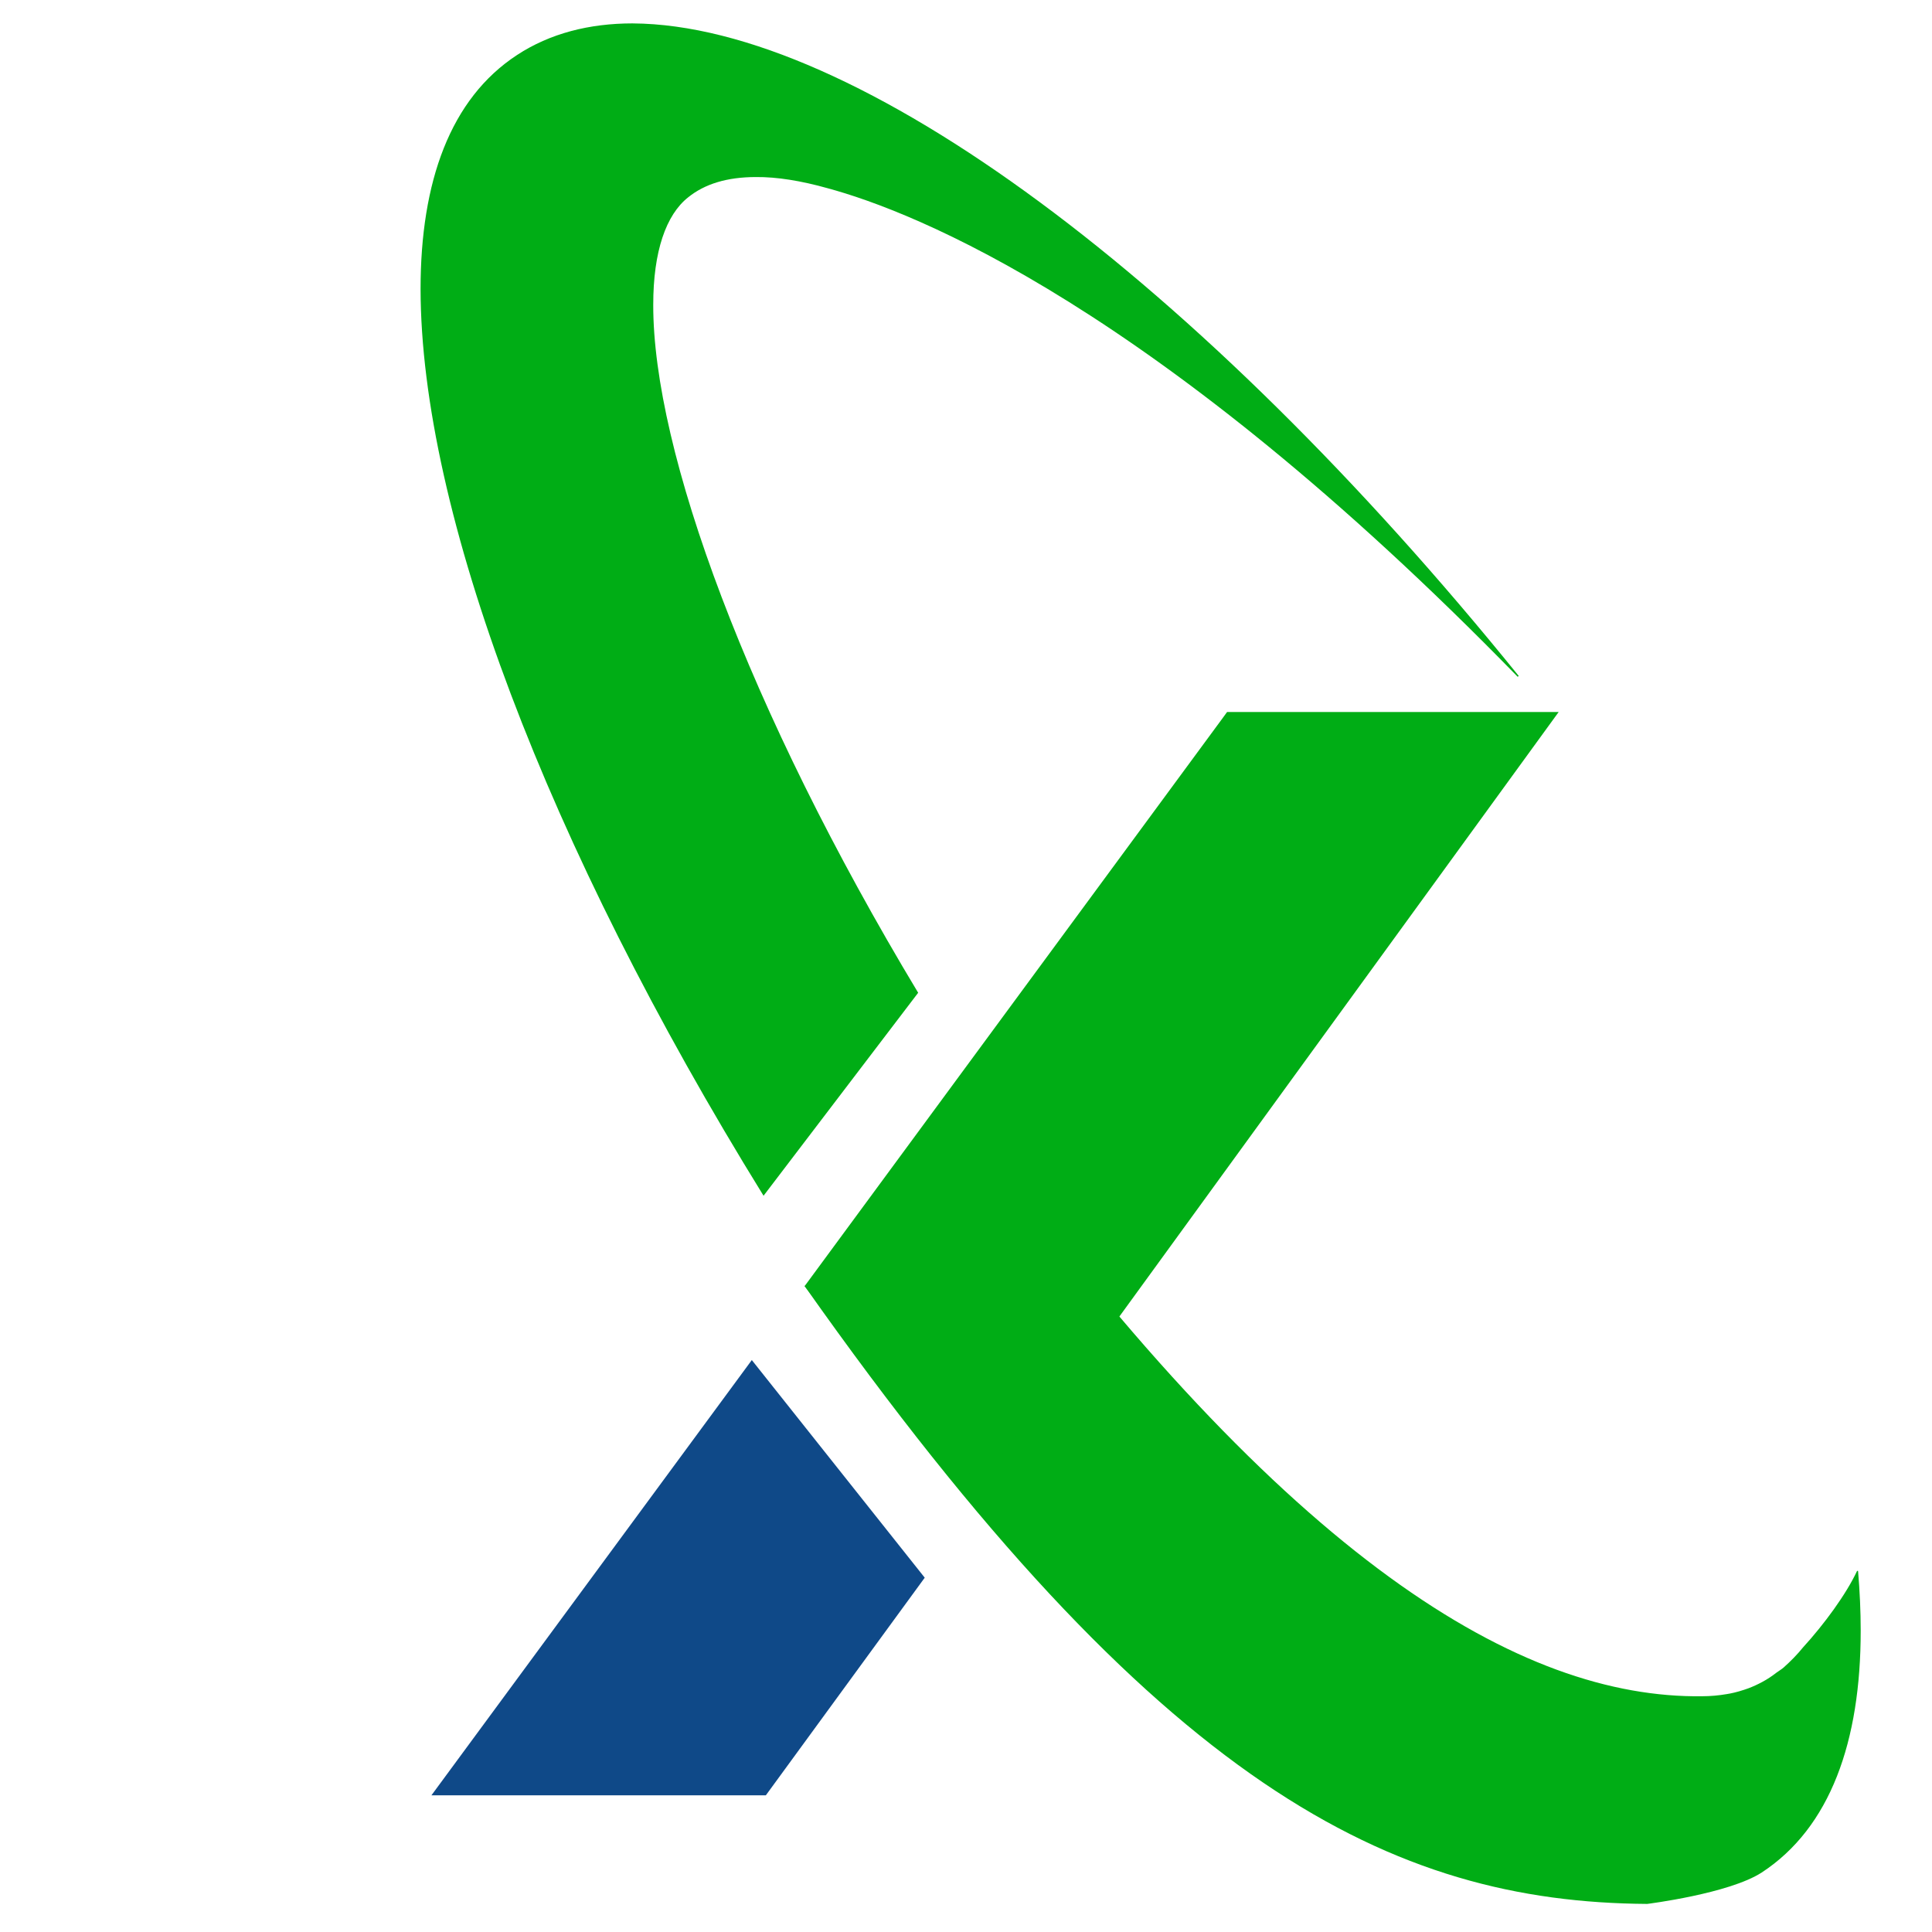
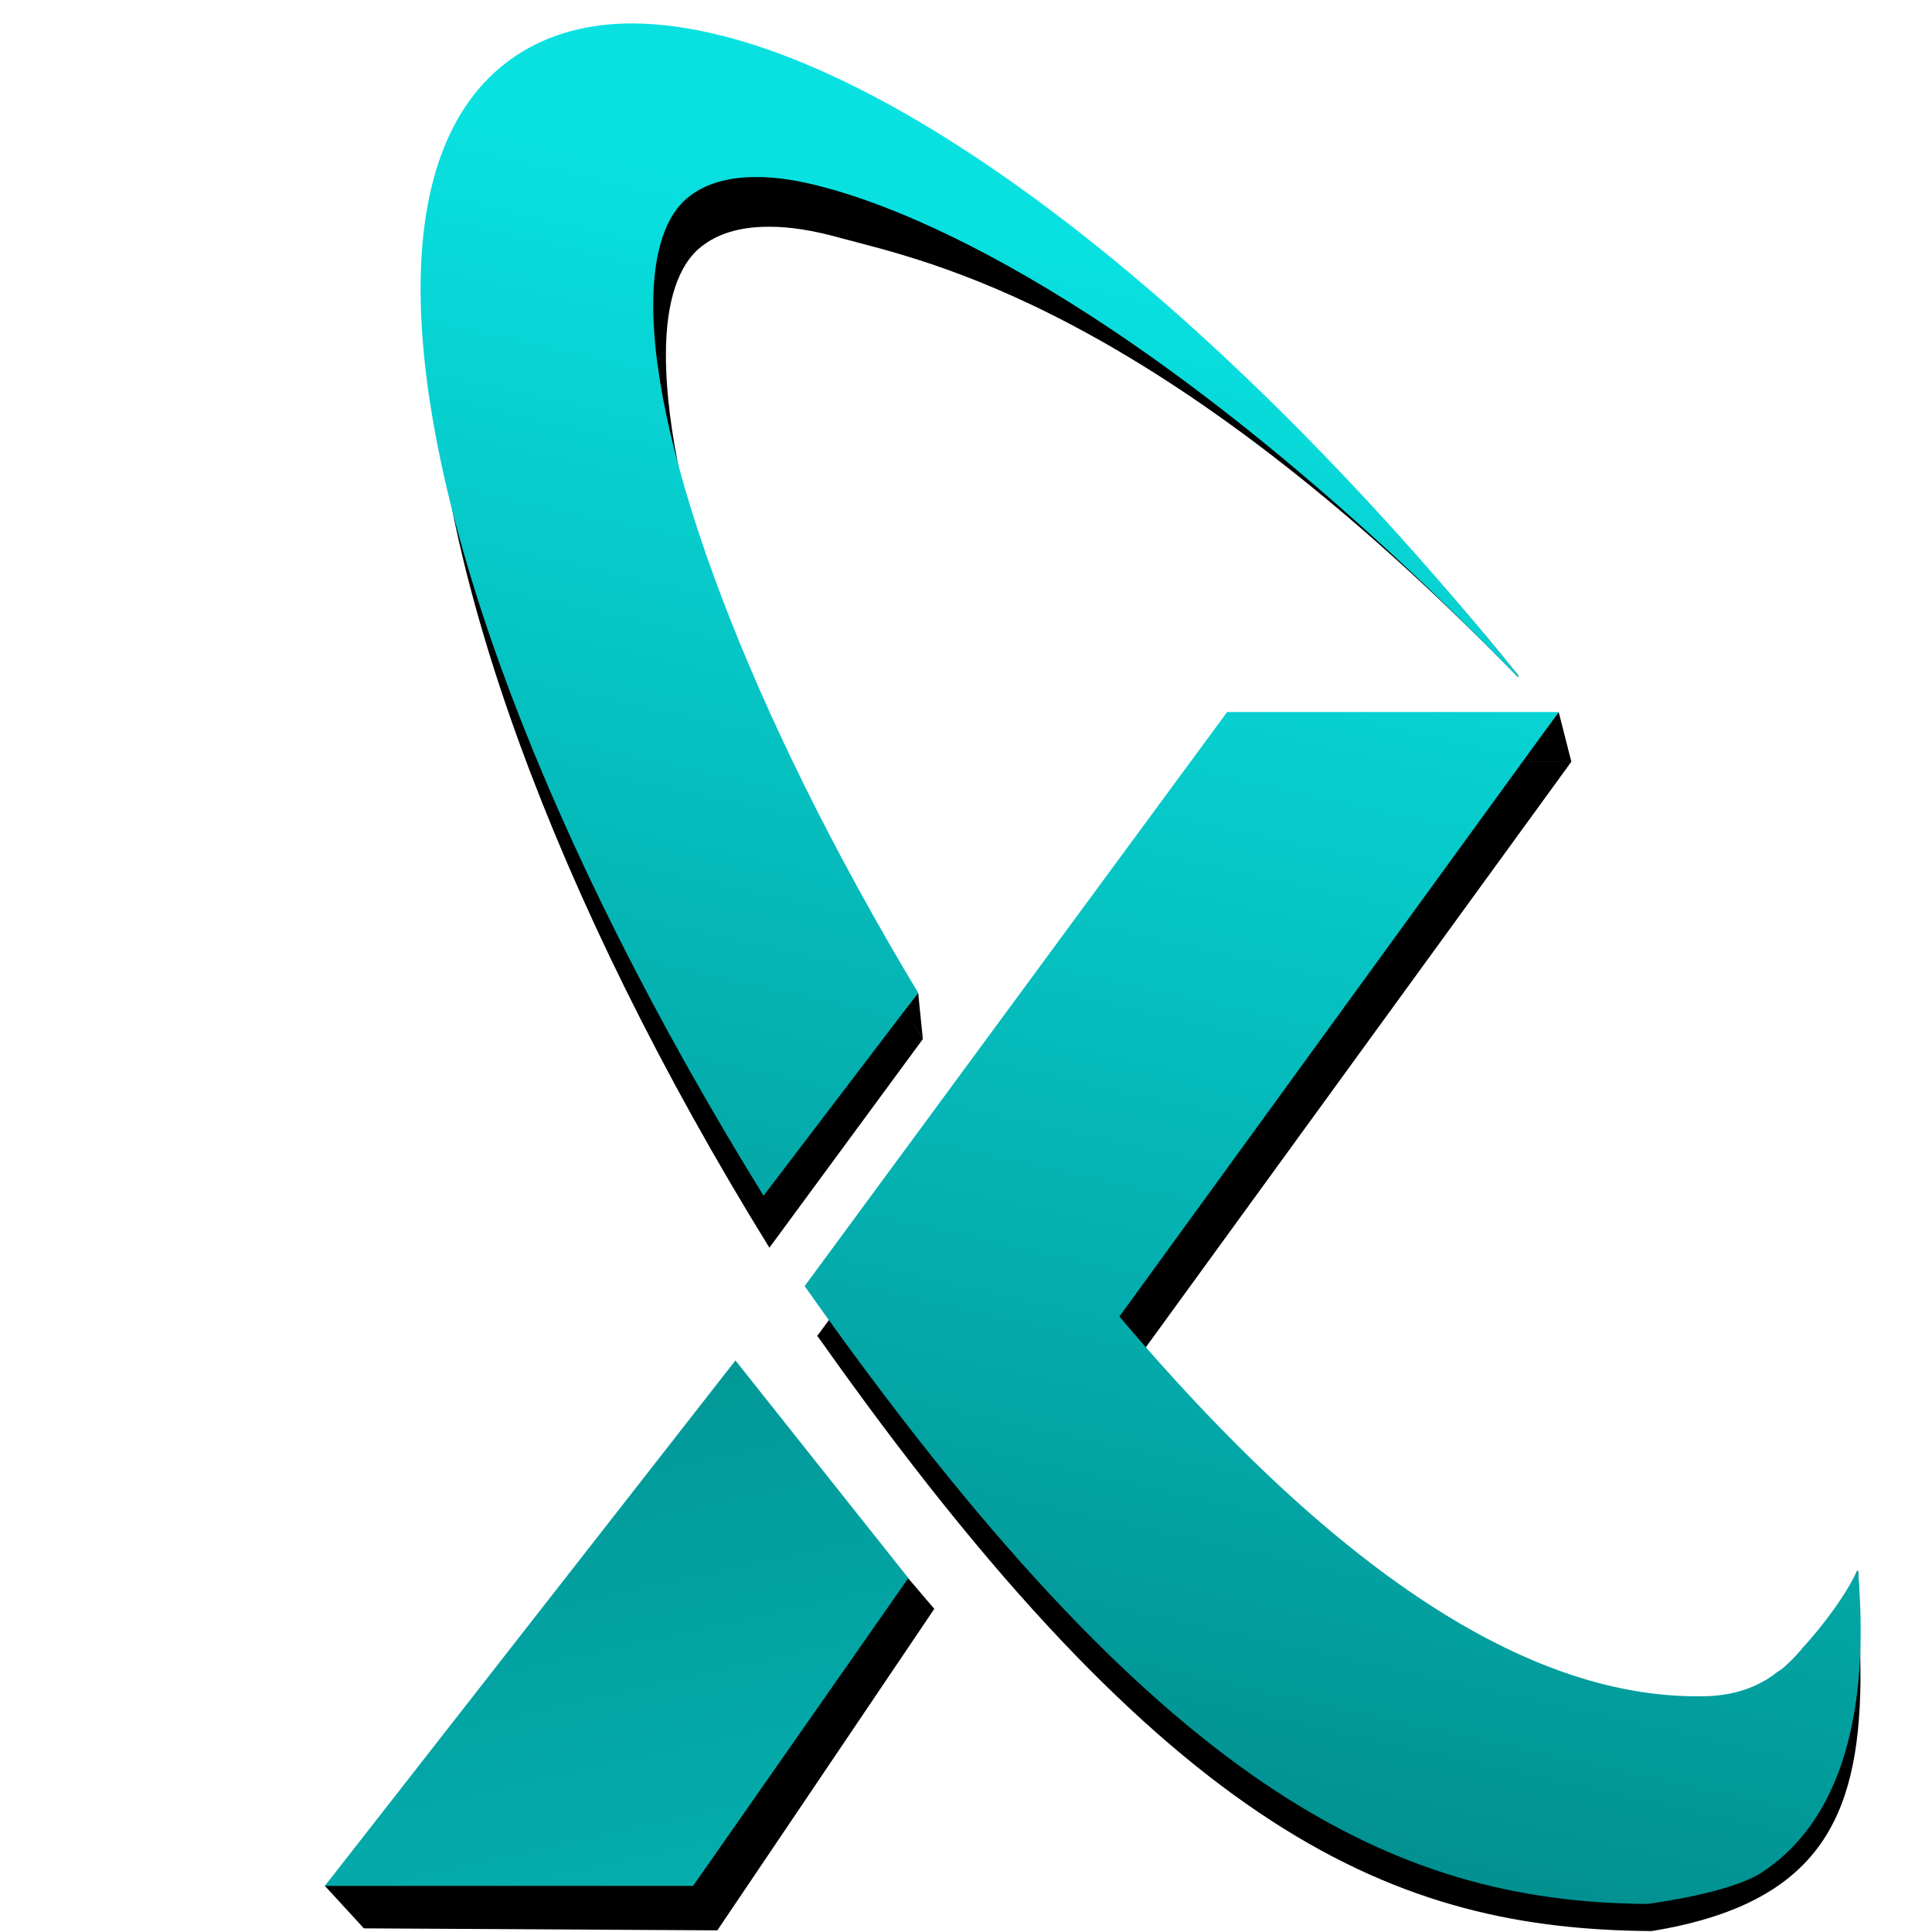
- <svg xmlns="http://www.w3.org/2000/svg" version="1.1" id="svg2" xml:space="preserve" width="150" height="150" viewBox="0 0 150 150">
+ <svg xmlns="http://www.w3.org/2000/svg" xmlns:xlink="http://www.w3.org/1999/xlink" version="1.1" id="svg2" xml:space="preserve" width="150" height="150" viewBox="0 0 150 150">
  <defs id="defs6">
+     <linearGradient id="linearGradient1266">
+       <stop style="stop-color:#008181;stop-opacity:1" offset="0" id="stop1262" />
+       <stop style="stop-color:#09e1e1;stop-opacity:1" offset="1" id="stop1264" />
+     </linearGradient>
+     <linearGradient id="linearGradient18249">
+       <stop style="stop-color:#008181;stop-opacity:1" offset="0" id="stop18245" />
+       <stop style="stop-color:#09e1e1;stop-opacity:1" offset="1" id="stop18247" />
+     </linearGradient>
    <clipPath clipPathUnits="userSpaceOnUse" id="clipPath18">
      <path d="M 0,360 H 576 V 0 H 0 Z" id="path16" />
    </clipPath>
+     <clipPath clipPathUnits="userSpaceOnUse" id="clipPath18-2">
+       <path d="M 0,360 H 576 V 0 H 0 Z" id="path16-2" />
+     </clipPath>
+     <linearGradient xlink:href="#linearGradient18249" id="linearGradient18251" x1="296.678" y1="208.413" x2="324.928" y2="81.818" gradientUnits="userSpaceOnUse" />
+     <linearGradient xlink:href="#linearGradient1266" id="linearGradient18253" x1="44.283" y1="61.596" x2="72.534" y2="-64.999" gradientUnits="userSpaceOnUse" />
  </defs>
-   <g id="g8" transform="matrix(1.333333,0,0,-1.333333,-294.7756,336.9619)">
-     <path d="m 361.19,111.515 h -150.334 v 150.334 h 150.334 z" style="fill:none;fill-opacity:1;fill-rule:nonzero;stroke:none;stroke-opacity:1" id="path10" />
-     <g id="g1026" transform="translate(-4.143885,2.848921)" style="stroke:none;stroke-opacity:1">
-       <g id="g977" style="stroke:none;stroke-opacity:1">
-         <g id="g12" style="stroke:none;stroke-opacity:1">
-           <g id="g14" clip-path="url(#clipPath18)" style="stroke:none;stroke-opacity:1">
-             <g id="g20" transform="translate(224.0767,228.4834)" style="stroke:none;stroke-opacity:1" />
-             <g id="g24" transform="translate(297.1084,207.5693)" style="stroke:none;stroke-opacity:1" />
-             <g id="g28" transform="translate(297.1094,206.7285)" style="stroke:none;stroke-opacity:1">
-               <path d="M 0,0 V 0.841 Z M -22.918,-31.721 -14.925,-41.968 15.575,0 H 0.423 Z m -2.111,-0.024 24.348,33.086 0.25,0.344 h 19.309 l -33.757,-46.453 z" style="fill:#00ad15;fill-opacity:1;fill-rule:nonzero;stroke:none;stroke-opacity:1" id="path30" />
+   <g id="layer2" style="display:inline">
+     <g id="g1026-6" transform="matrix(1.333333,0,0,-1.333333,-299.3164,337.0224)" style="fill:#000000;fill-opacity:1;stroke:none;stroke-opacity:1">
+       <g id="g977-6" style="fill:#000000;fill-opacity:1;stroke:none;stroke-opacity:1">
+         <g id="g12-6" style="fill:#000000;fill-opacity:1;stroke:none;stroke-opacity:1">
+           <g id="g14-8" clip-path="url(#clipPath18-2)" style="fill:#000000;fill-opacity:1;stroke:none;stroke-opacity:1">
+             <g id="g20-1" transform="translate(224.0767,228.4834)" style="fill:#000000;fill-opacity:1;stroke:none;stroke-opacity:1" />
+             <g id="g24-4" transform="translate(297.1084,207.5693)" style="fill:#000000;fill-opacity:1;stroke:none;stroke-opacity:1" />
+             <g id="g28-8" transform="translate(297.1094,206.7285)" style="fill:#000000;fill-opacity:1;stroke:none;stroke-opacity:1">
+               <path d="M 0,0 V 0.841 Z M -22.918,-31.721 -14.925,-41.968 15.575,0 H 0.423 Z m -2.111,-0.024 24.348,33.086 0.25,0.344 h 19.309 l -33.757,-46.453 z" style="fill:#000000;fill-opacity:1;fill-rule:nonzero;stroke:none;stroke-opacity:1" id="path30-0" />
            </g>
-             <g id="g32" transform="translate(251.8486,146.0889)" style="stroke:none;stroke-opacity:1">
-               <path d="M 0,0 H 17.581 L 26.27,11.892 17.176,23.333 Z" style="fill:#0f4988;fill-opacity:1;fill-rule:nonzero;stroke:none;stroke-opacity:1" id="path34" />
+             <g id="g32-2" transform="translate(251.8486,146.0889)" style="fill:#000000;fill-opacity:1;stroke:none;stroke-opacity:1">
+               <path d="M 0,0 H 17.581 L 26.27,11.892 17.176,23.333 Z" style="fill:#000000;fill-opacity:1;fill-rule:nonzero;stroke:none;stroke-opacity:1" id="path34-0" />
            </g>
-             <g id="g36" transform="translate(253.3486,146.8398)" style="stroke:none;stroke-opacity:1">
-               <path style="fill:#0f4988;fill-opacity:1;fill-rule:nonzero;stroke:none;stroke-opacity:1" d="M -1.5,-1.508 H -3.001 L 15.655,23.837 25.724,11.164 16.472,-1.508 Z" id="path7210" />
+             <g id="g36-7" transform="translate(253.3486,146.8398)" style="fill:#000000;fill-opacity:1;stroke:none;stroke-opacity:1">
+               <path style="fill:#000000;fill-opacity:1;fill-rule:nonzero;stroke:none;stroke-opacity:1" d="M -7.673,-6.361 -9.943,-3.887 15.655,23.837 25.543,12.243 12.909,-6.477 Z" id="path7210-8" />
            </g>
-             <g id="g40" transform="translate(348.4717,139.6377)" style="stroke:none;stroke-opacity:1">
-               <path style="fill:#00ad15;fill-opacity:1;fill-rule:nonzero;stroke:none;stroke-width:1;stroke-opacity:1" d="M -76.391,35.346 C -55.782,6.12 -42.17,-0.527 -27.332,-0.63 v 0 c 0,0 4.762,0.591 6.674,1.831 3.991,2.614 5.763,7.631 5.76,14.086 0,1.119 -0.052,2.277 -0.154,3.473 l -0.056,0.002 c -0.633,-1.354 -1.907,-3.098 -3.152,-4.459 -0.331,-0.41 -0.704,-0.79 -1.128,-1.169 -0.133,-0.115 -0.281,-0.197 -0.419,-0.3 -0.136,-0.103 -0.27,-0.205 -0.407,-0.292 -0.126,-0.081 -0.253,-0.159 -0.384,-0.23 -0.288,-0.157 -0.564,-0.282 -0.826,-0.382 -0.082,-0.03 -0.165,-0.059 -0.248,-0.086 -0.431,-0.144 -0.791,-0.221 -1.024,-0.256 -0.457,-0.078 -0.931,-0.124 -1.433,-0.125 -10.525,-0.141 -24.026,7.806 -42.114,32.546 z" id="path3256" />
-               <path style="fill:#00ad15;fill-opacity:1;fill-rule:nonzero;stroke:none;stroke-width:1.333;stroke-opacity:1" d="m 62.756,13.986 c -3.371,0 -6.422,0.778 -8.973,2.451 -5.197,3.397 -7.496,9.858 -7.496,18.166 0.02,17.231 9.773,43.143 26.629,70.404 L 84.92,89.248 C 71.673,67.233 64.328,47.137 64.352,35.836 c -0.003,-4.16 1,-6.995 2.711,-8.346 1.285,-1.037 3.013,-1.57 5.248,-1.574 1.644,-0.016 3.522,0.29 5.586,0.869 6.645,1.8 25.509,9.138 53.57,37.93 l 0.08,-0.066 c -24.785,-30.66 -51.455,-50.555 -68.791,-50.662 z" transform="matrix(0.75,0,0,-0.75,-133.4717,119.3623)" id="path42" />
+             <g id="g40-2" transform="translate(348.4717,139.6377)" style="fill:#000000;fill-opacity:1;stroke:none;stroke-opacity:1">
+               <path style="fill:#000000;fill-opacity:1;fill-rule:nonzero;stroke:none;stroke-width:1;stroke-opacity:1" d="M -76.391,35.346 C -55.782,6.12 -42.639,0.786 -27.801,0.683 c 9.68,1.588 12.071,6.534 12.152,14.558 0,1.119 -0.04,5.218 -0.142,6.414 l -0.056,0.002 c -0.633,-1.354 -1.169,-5.992 -2.414,-7.353 -0.331,-0.41 -0.704,-0.79 -1.128,-1.169 -0.133,-0.115 -0.281,-0.197 -0.419,-0.3 -0.136,-0.103 -0.27,-0.205 -0.407,-0.292 -0.126,-0.081 -0.253,-0.159 -0.384,-0.23 -0.288,-0.157 -0.564,-0.282 -0.826,-0.382 -0.082,-0.03 -0.165,-0.059 -0.248,-0.086 -0.431,-0.144 -0.791,-0.221 -1.024,-0.256 -0.457,-0.078 -0.931,-0.124 -1.433,-0.125 -10.525,-0.141 -24.026,7.806 -42.114,32.546 z" id="path3256-1" />
+               <path style="fill:#000000;fill-opacity:1;fill-rule:nonzero;stroke:none;stroke-width:1.333;stroke-opacity:1" d="m 62.756,13.986 c -3.371,0 -6.422,0.778 -8.973,2.451 -5.197,3.397 -7.496,9.858 -7.496,18.166 0.02,17.231 9.243,43.32 26.099,70.581 L 84.301,88.983 C 71.055,66.968 64.328,47.137 64.352,35.836 c -0.003,-4.16 1,-6.995 2.711,-8.346 1.285,-1.037 3.013,-1.57 5.248,-1.574 1.644,-0.016 3.522,0.29 5.586,0.869 6.645,1.8 24.525,5.279 52.586,34.071 l 0.08,-0.066 C 105.777,30.129 80.092,14.093 62.756,13.986 Z" transform="matrix(0.75,0,0,-0.75,-133.4717,119.3623)" id="path42-1" />
            </g>
          </g>
        </g>
      </g>
    </g>
-     <path d="m 292.966,210.418 -23.973,-32.576 9.076,-11.634 32.126,44.21 z" style="display:inline;fill:#00ad15;fill-opacity:1;fill-rule:nonzero;stroke:none;stroke-opacity:1" id="path26" />
+     <path d="m 96.829,60.263 -31.964,43.435 12.101,15.512 42.835,-58.947 z" style="display:inline;fill:#000000;fill-opacity:1;fill-rule:nonzero;stroke:none;stroke-width:1.333;stroke-opacity:1" id="path26-4" />
+     <path style="fill:#000000;fill-opacity:1;stroke:none;stroke-width:1px;stroke-linecap:butt;stroke-linejoin:miter;stroke-opacity:1" d="m 122.004,59.157 -0.988,-3.879 -2.875,3.878" id="path7073" />
+     <path style="display:inline;fill:#000000;fill-opacity:1;stroke:none;stroke-width:0.75px;stroke-linecap:butt;stroke-linejoin:miter;stroke-opacity:1" d="m 274.82,192.217 -0.274,2.695 -0.777,-0.996 1.051,-1.699" id="path14245" transform="matrix(1.333333,0,0,-1.333333,-294.7756,336.9619)" />
+   </g>
+   <g id="g8" transform="matrix(1.333333,0,0,-1.333333,-294.7756,336.9619)" style="display:inline">
+     <path d="m 361.19,111.515 h -150.334 v 150.334 h 150.334 z" style="fill:none;fill-opacity:1;fill-rule:nonzero;stroke:none;stroke-opacity:1" id="path10" />
+     <g id="g1026" transform="translate(-4.143885,2.848921)" style="fill:url(#linearGradient18251);fill-opacity:1;stroke:none;stroke-opacity:1">
+       <g id="g977" style="fill:url(#linearGradient18251);fill-opacity:1;stroke:none;stroke-opacity:1">
+         <g id="g12" style="fill:url(#linearGradient18251);fill-opacity:1;stroke:none;stroke-opacity:1">
+           <g id="g14" clip-path="url(#clipPath18)" style="fill:url(#linearGradient18251);fill-opacity:1;stroke:none;stroke-opacity:1">
+             <g id="g20" transform="translate(224.0767,228.4834)" style="fill:url(#linearGradient18251);fill-opacity:1;stroke:none;stroke-opacity:1" />
+             <g id="g24" transform="translate(297.1084,207.5693)" style="fill:url(#linearGradient18251);fill-opacity:1;stroke:none;stroke-opacity:1" />
+             <g id="g28" transform="translate(297.1094,206.7285)" style="fill:url(#linearGradient18251);fill-opacity:1;stroke:none;stroke-opacity:1">
+               <path id="path30" style="fill:url(#linearGradient18251);fill-opacity:1;fill-rule:nonzero;stroke:none;stroke-width:1.333;stroke-opacity:1" d="M 95.27,55.279 94.938,55.738 62.473,99.852 c 27.479,38.968 45.628,47.831 65.412,47.969 0,0 6.349,-0.788 8.898,-2.441 5.321,-3.485 7.684,-10.175 7.68,-18.781 0,-1.492 -0.069,-3.036 -0.205,-4.631 l -0.074,-0.002 c -0.844,1.805 -2.543,4.131 -4.203,5.945 -0.441,0.547 -0.939,1.053 -1.504,1.559 -0.177,0.153 -0.375,0.263 -0.559,0.4 -0.181,0.137 -0.36,0.273 -0.543,0.389 -0.168,0.108 -0.337,0.212 -0.512,0.307 -0.384,0.209 -0.752,0.376 -1.102,0.51 -0.109,0.04 -0.219,0.079 -0.33,0.115 -0.575,0.192 -1.055,0.295 -1.365,0.342 -0.609,0.104 -1.241,0.165 -1.91,0.166 -11.832,0.159 -26.484,-7.352 -45.246,-29.484 L 121.016,55.279 Z" transform="matrix(0.75,0,0,-0.75,-71.88382,43.14398)" />
+             </g>
+             <g id="g32" transform="translate(251.8486,146.0889)" style="fill:url(#linearGradient18251);fill-opacity:1;stroke:none;stroke-opacity:1" />
+             <g id="g40" transform="translate(348.4717,139.6377)" style="fill:url(#linearGradient18251);fill-opacity:1;stroke:none;stroke-opacity:1">
+               <path style="fill:url(#linearGradient18251);fill-opacity:1;fill-rule:nonzero;stroke:none;stroke-width:1.333;stroke-opacity:1" d="m 62.756,13.986 c -3.371,0 -6.422,0.778 -8.973,2.451 -5.197,3.397 -7.496,9.858 -7.496,18.166 0.02,17.231 9.773,43.143 26.629,70.404 L 84.92,89.248 C 71.673,67.233 64.328,47.137 64.352,35.836 c -0.003,-4.16 1,-6.995 2.711,-8.346 1.285,-1.037 3.013,-1.57 5.248,-1.574 1.644,-0.016 3.522,0.29 5.586,0.869 6.645,1.8 25.509,9.138 53.57,37.93 l 0.08,-0.066 c -24.785,-30.66 -51.455,-50.555 -68.791,-50.662 z" transform="matrix(0.75,0,0,-0.75,-133.4717,119.3623)" id="path42" />
+             </g>
+           </g>
+         </g>
+       </g>
+     </g>
+     <g id="g36" transform="translate(248.2507,149.6658)" style="display:inline;fill:url(#linearGradient18253);fill-opacity:1;stroke:none;stroke-opacity:1">
+       <path style="fill:url(#linearGradient18253);fill-opacity:1;fill-rule:nonzero;stroke:none;stroke-opacity:1" d="m -1.5,-6.758 -6.751,0 L 15.655,23.837 25.724,11.164 13.191,-6.758 Z" id="path7210" />
+     </g>
  </g>
</svg>
